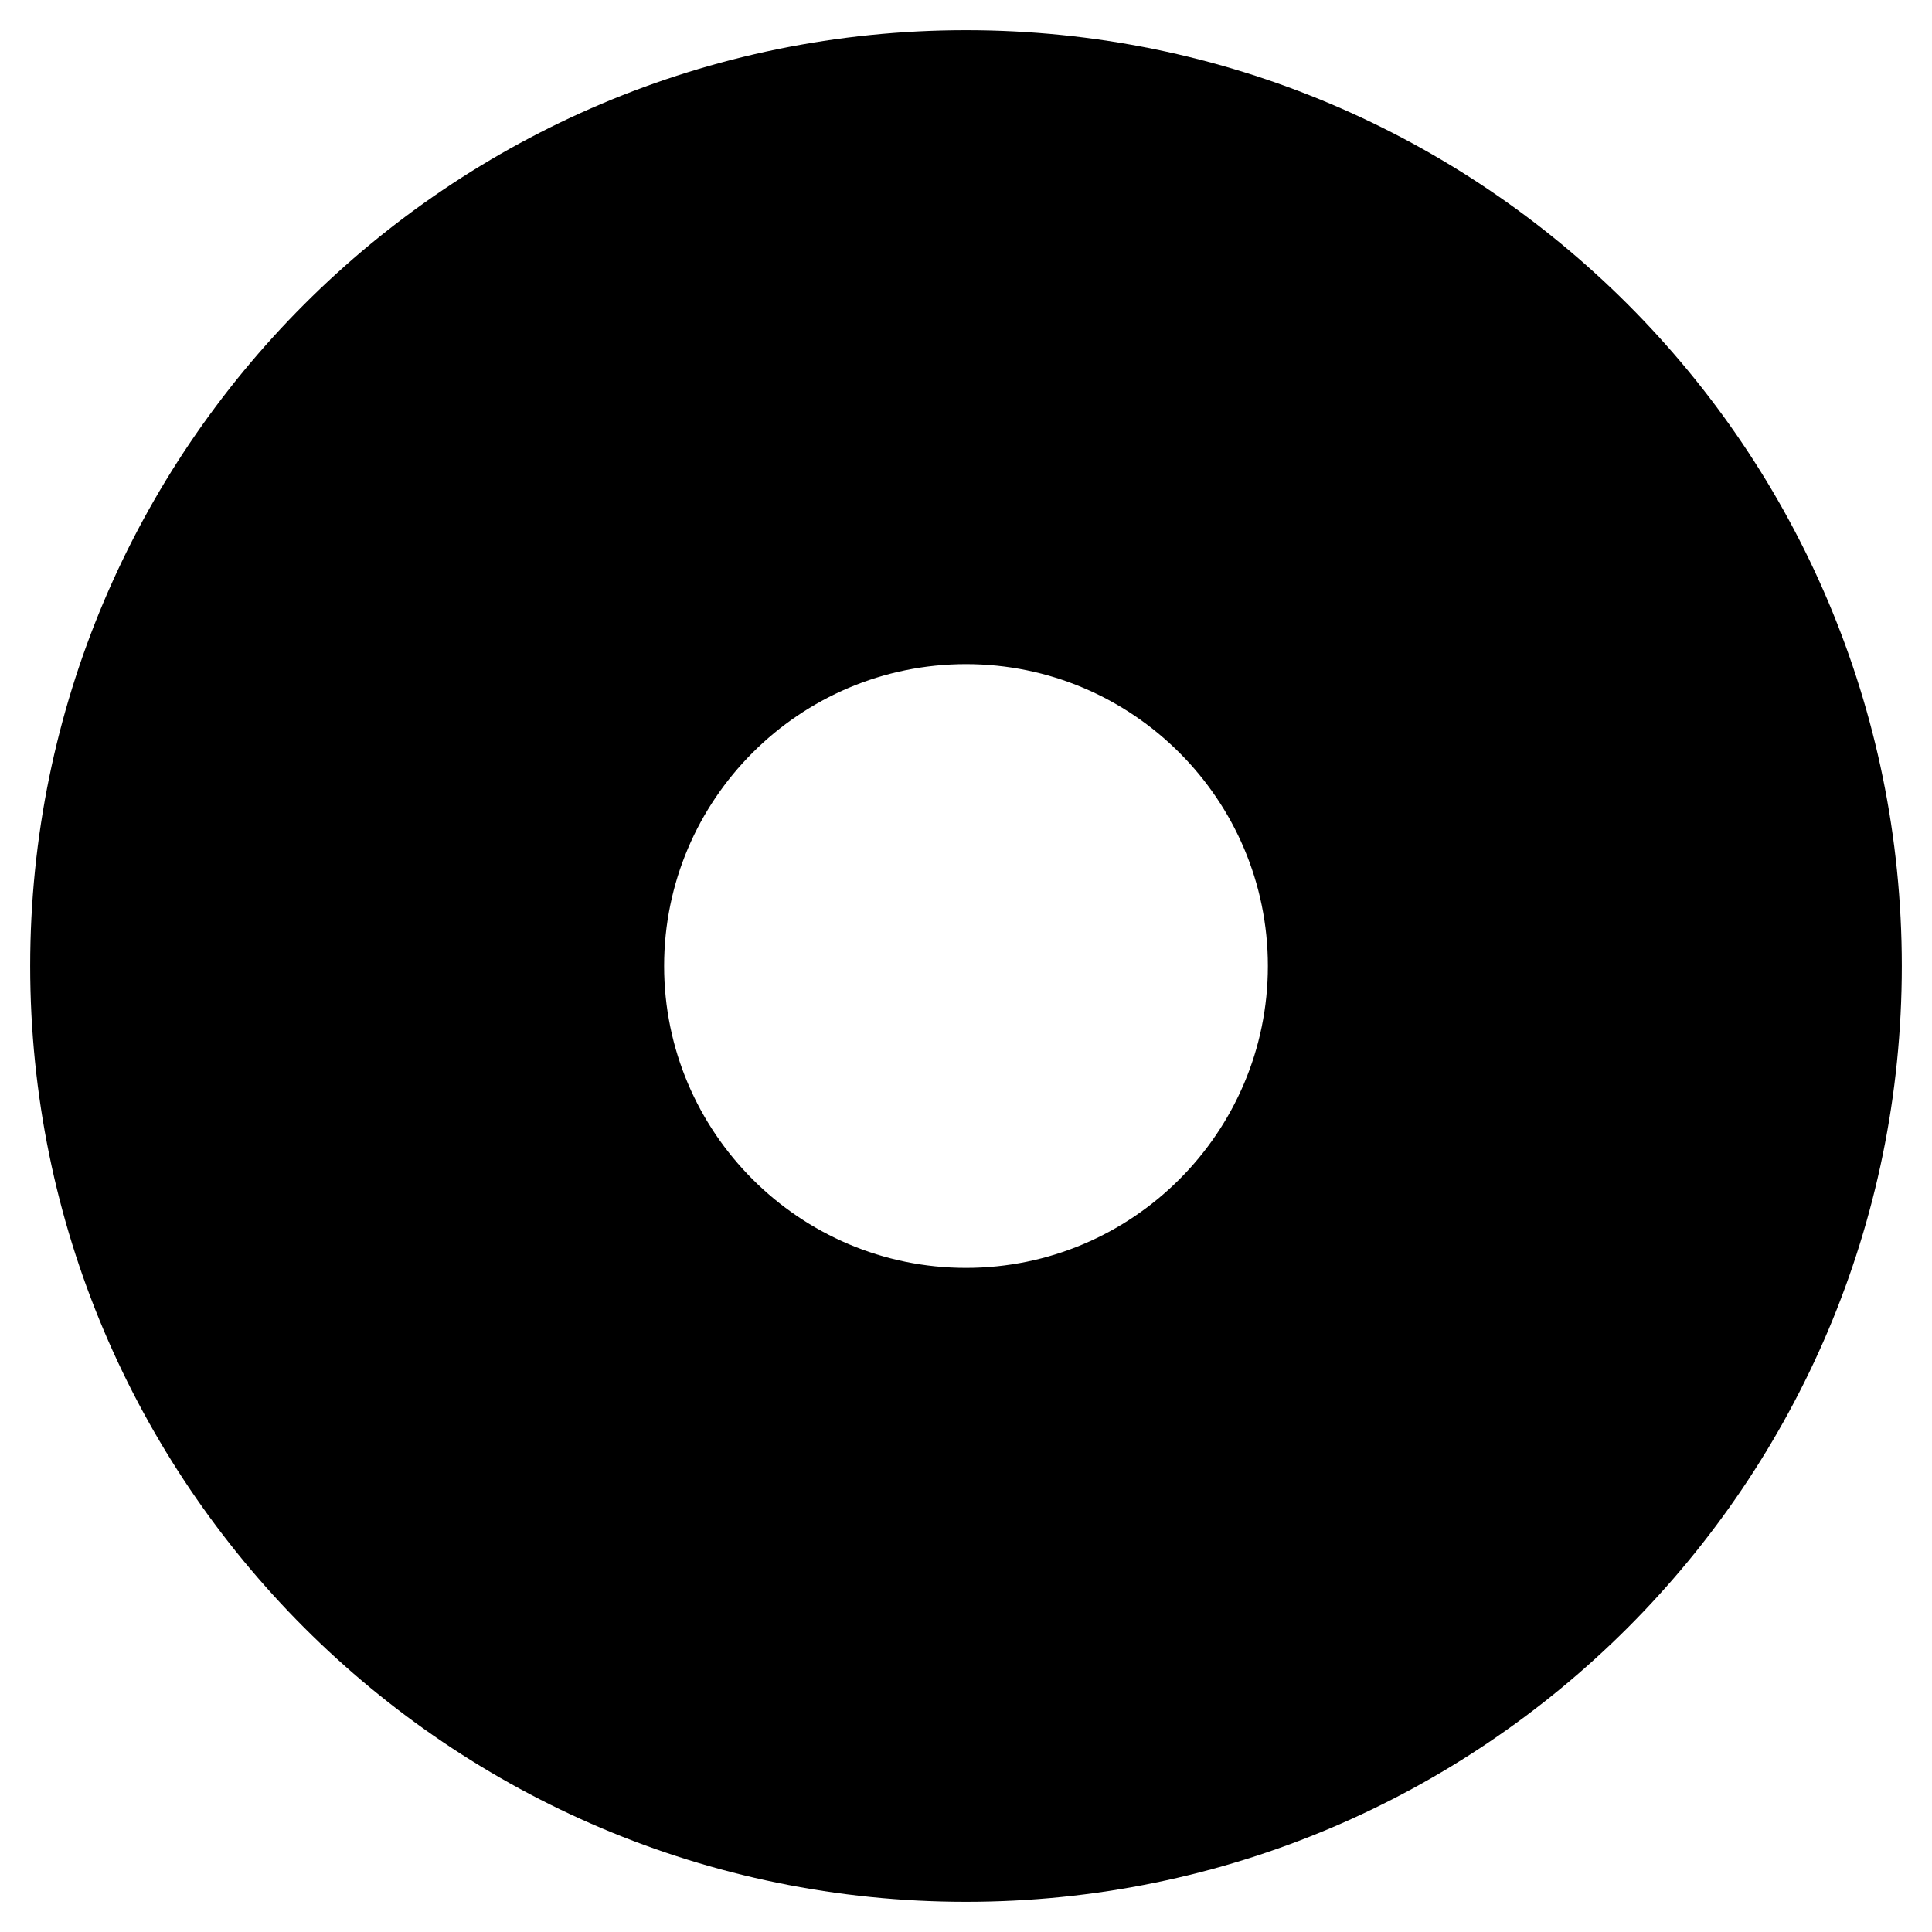
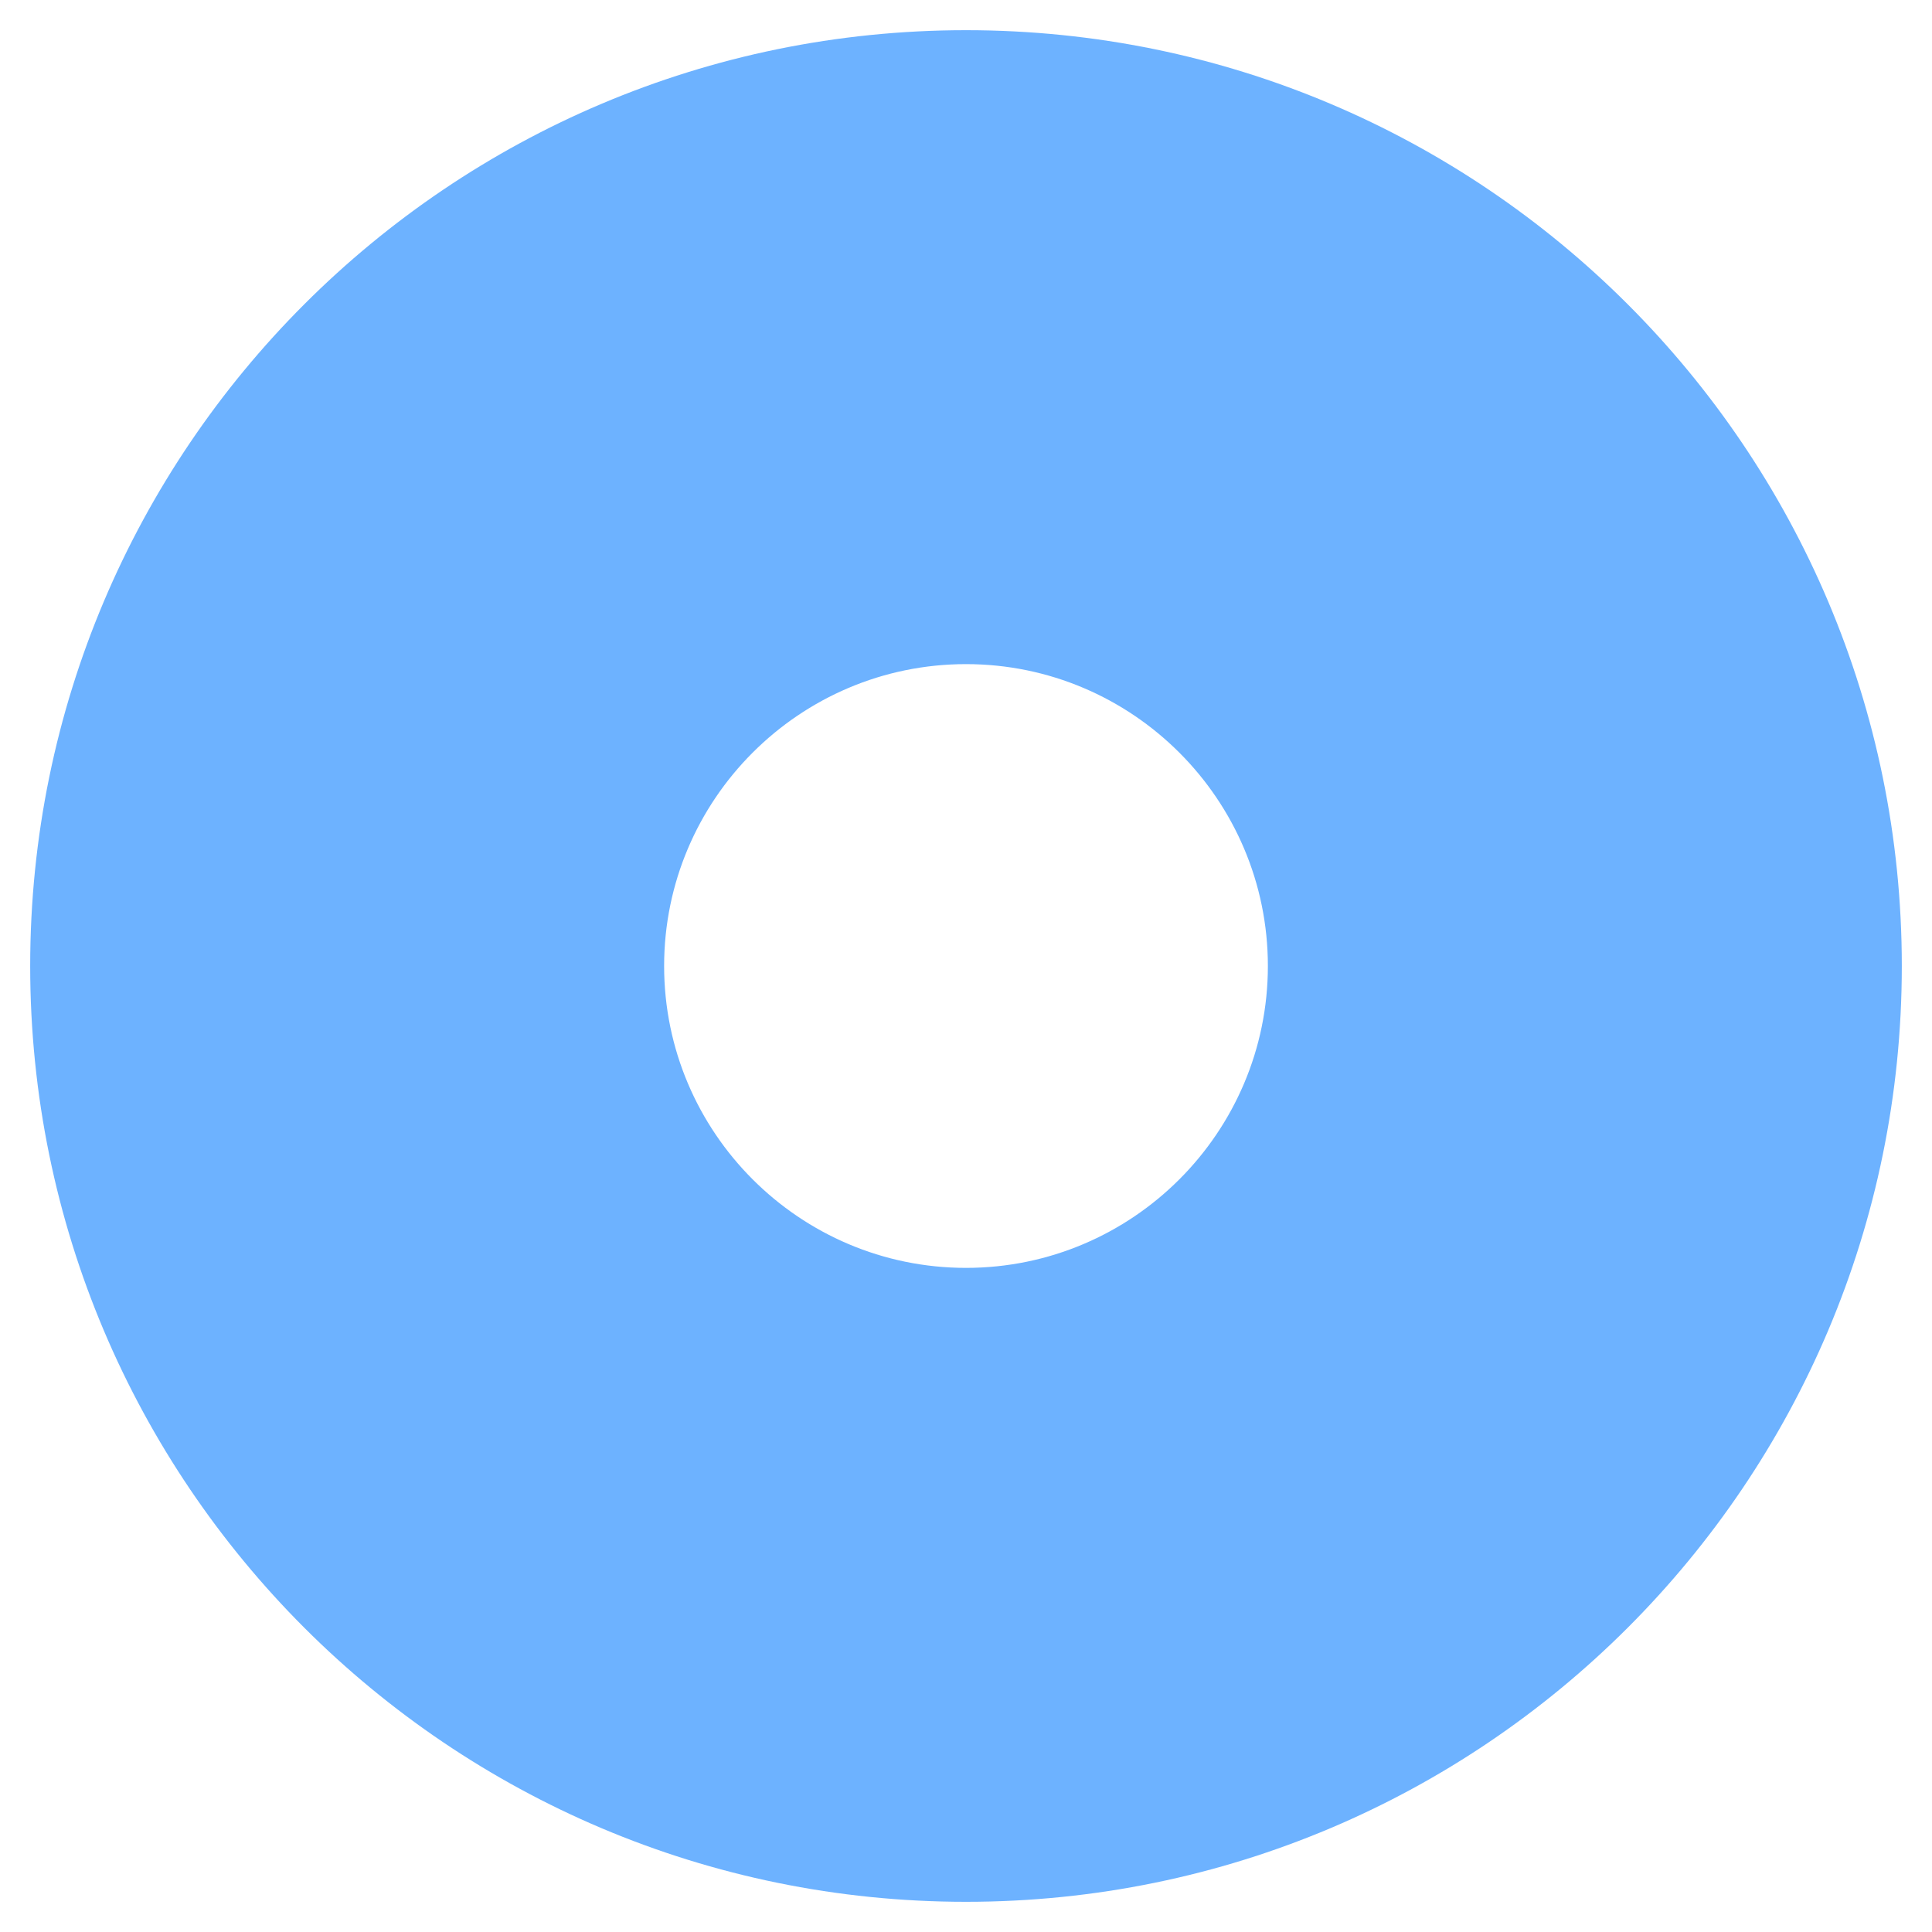
<svg xmlns="http://www.w3.org/2000/svg" viewBox="0 0 512 512">
-   <path fill="currentColor" d="M256 8C119.033 8 8 119.033 8 256s111.033 248 248 248 248-111.033 248-248S392.967 8 256 8zm80 248c0 44.112-35.888 80-80 80s-80-35.888-80-80 35.888-80 80-80 80 35.888 80 80z" />
+   <path fill="#6db2ff" d="M256 8C119.033 8 8 119.033 8 256s111.033 248 248 248 248-111.033 248-248S392.967 8 256 8zm80 248c0 44.112-35.888 80-80 80s-80-35.888-80-80 35.888-80 80-80 80 35.888 80 80z" />
</svg>
